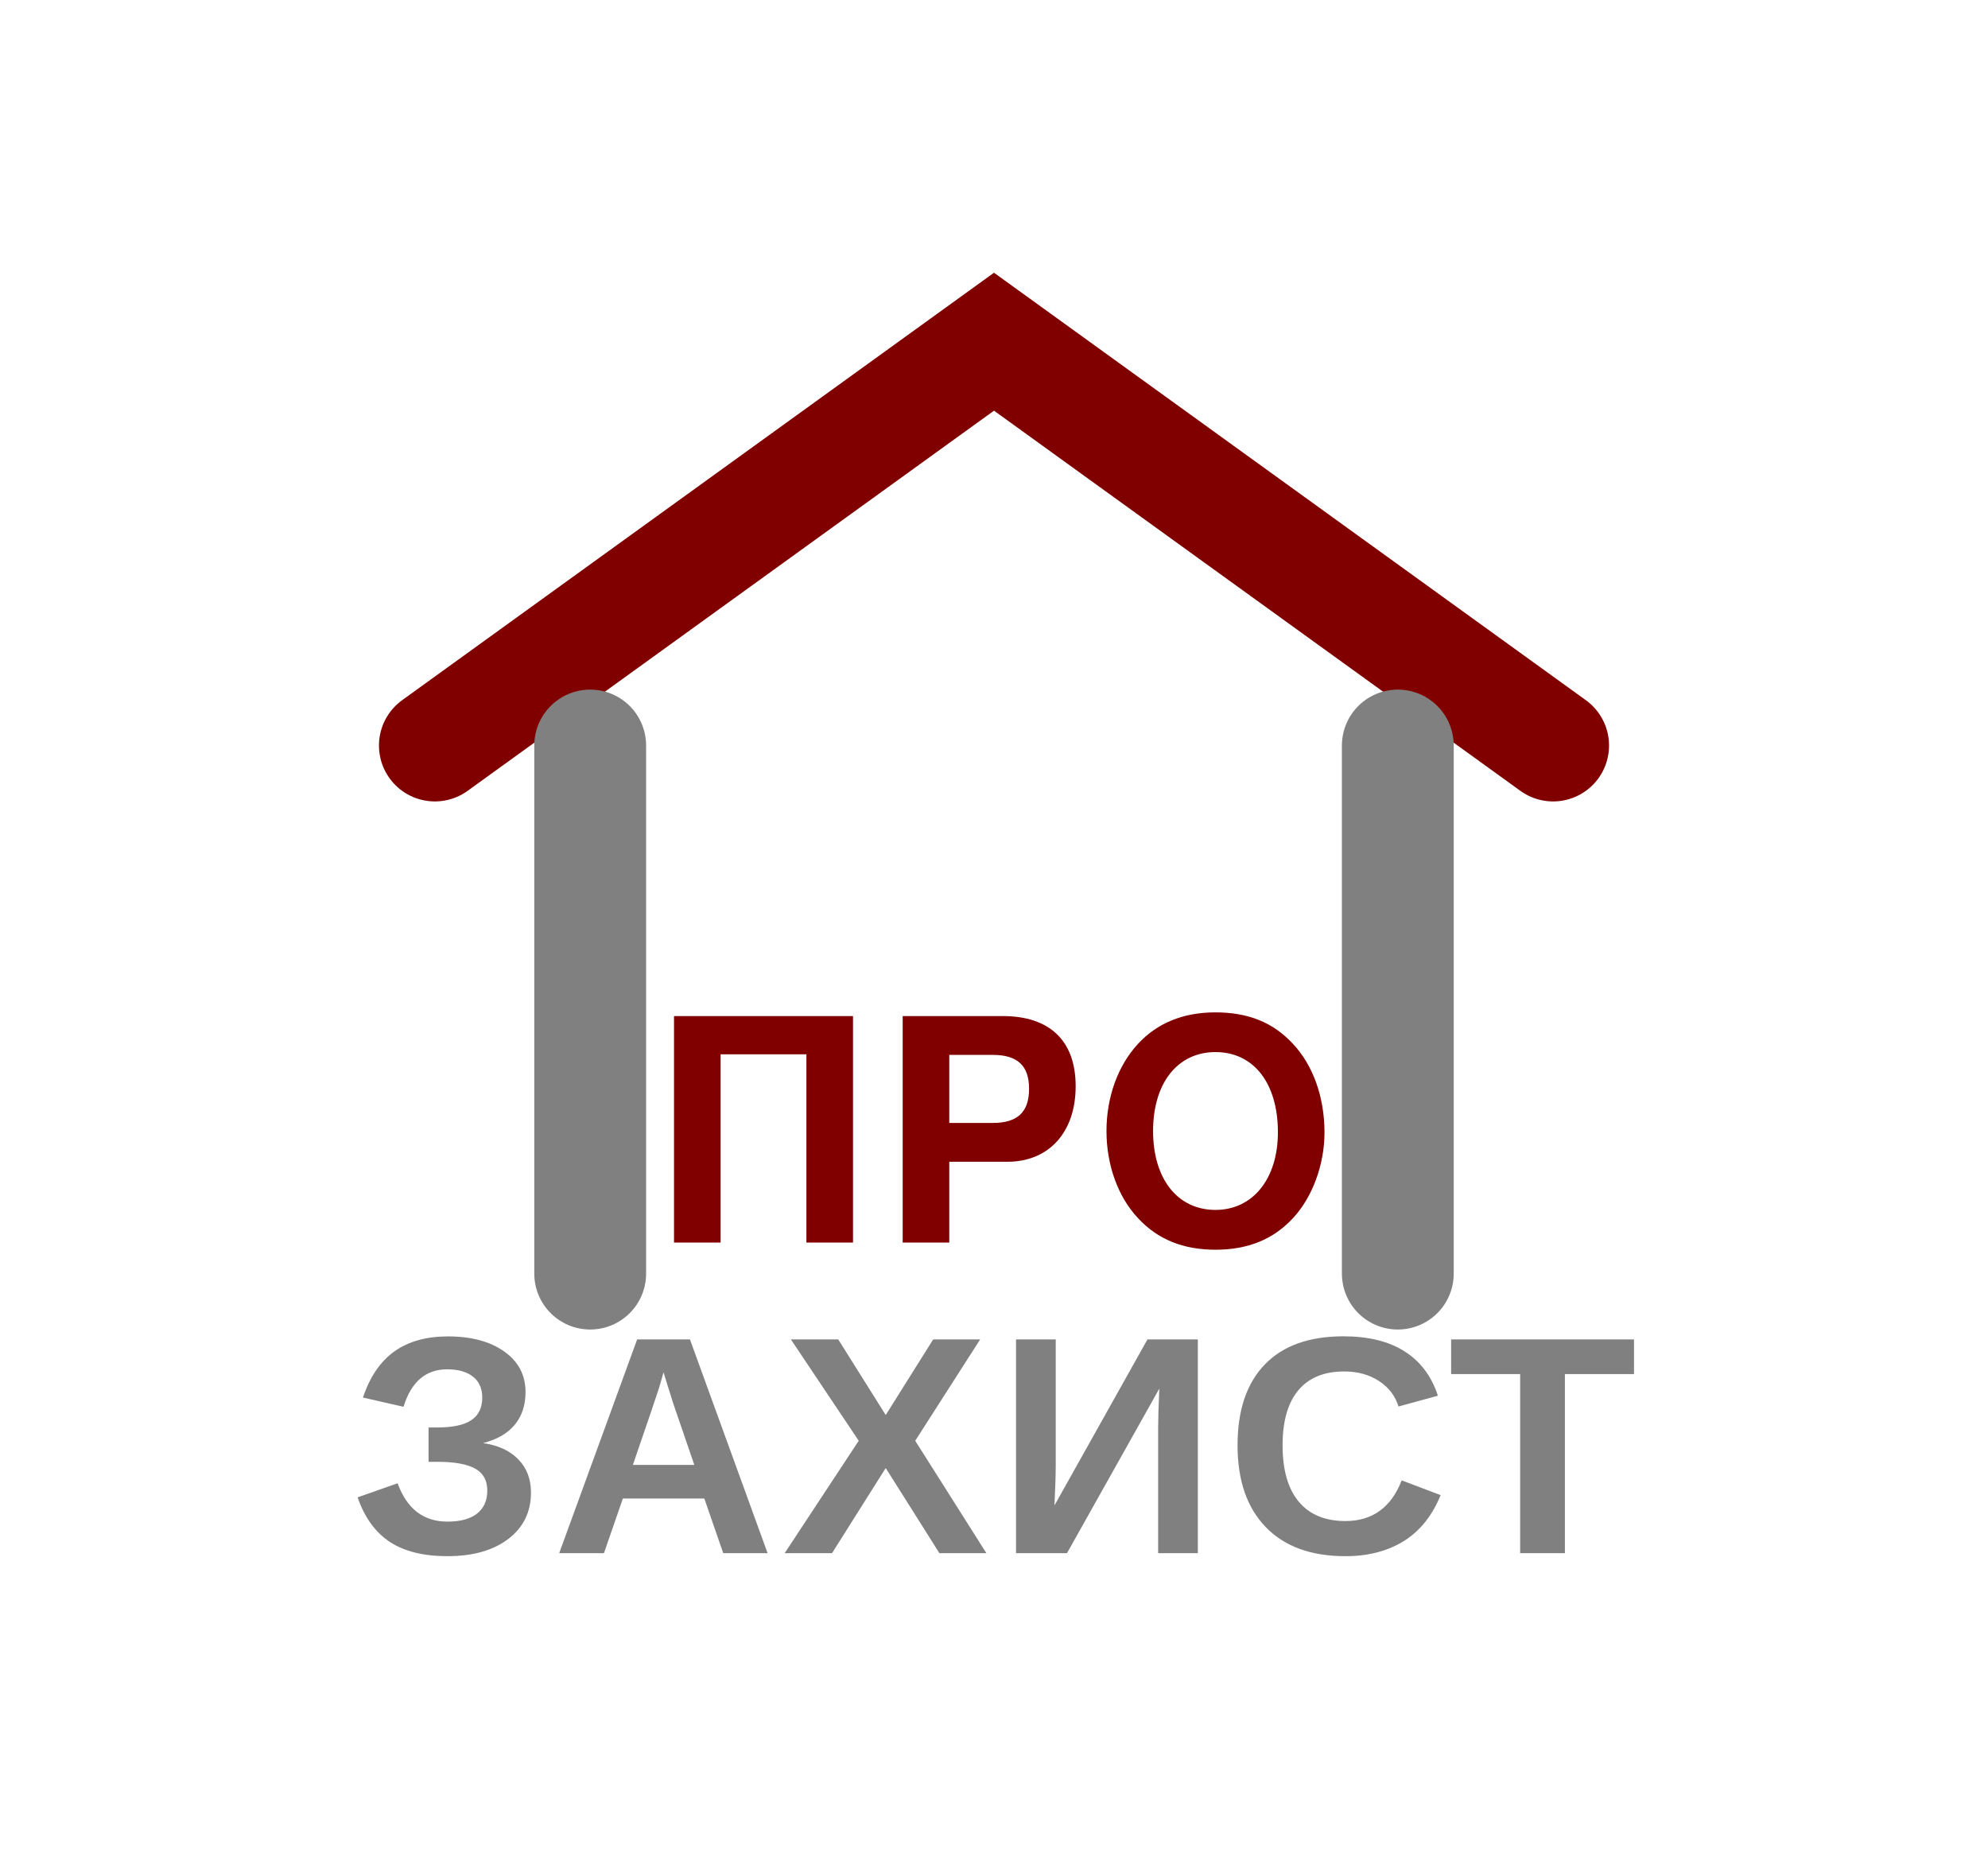
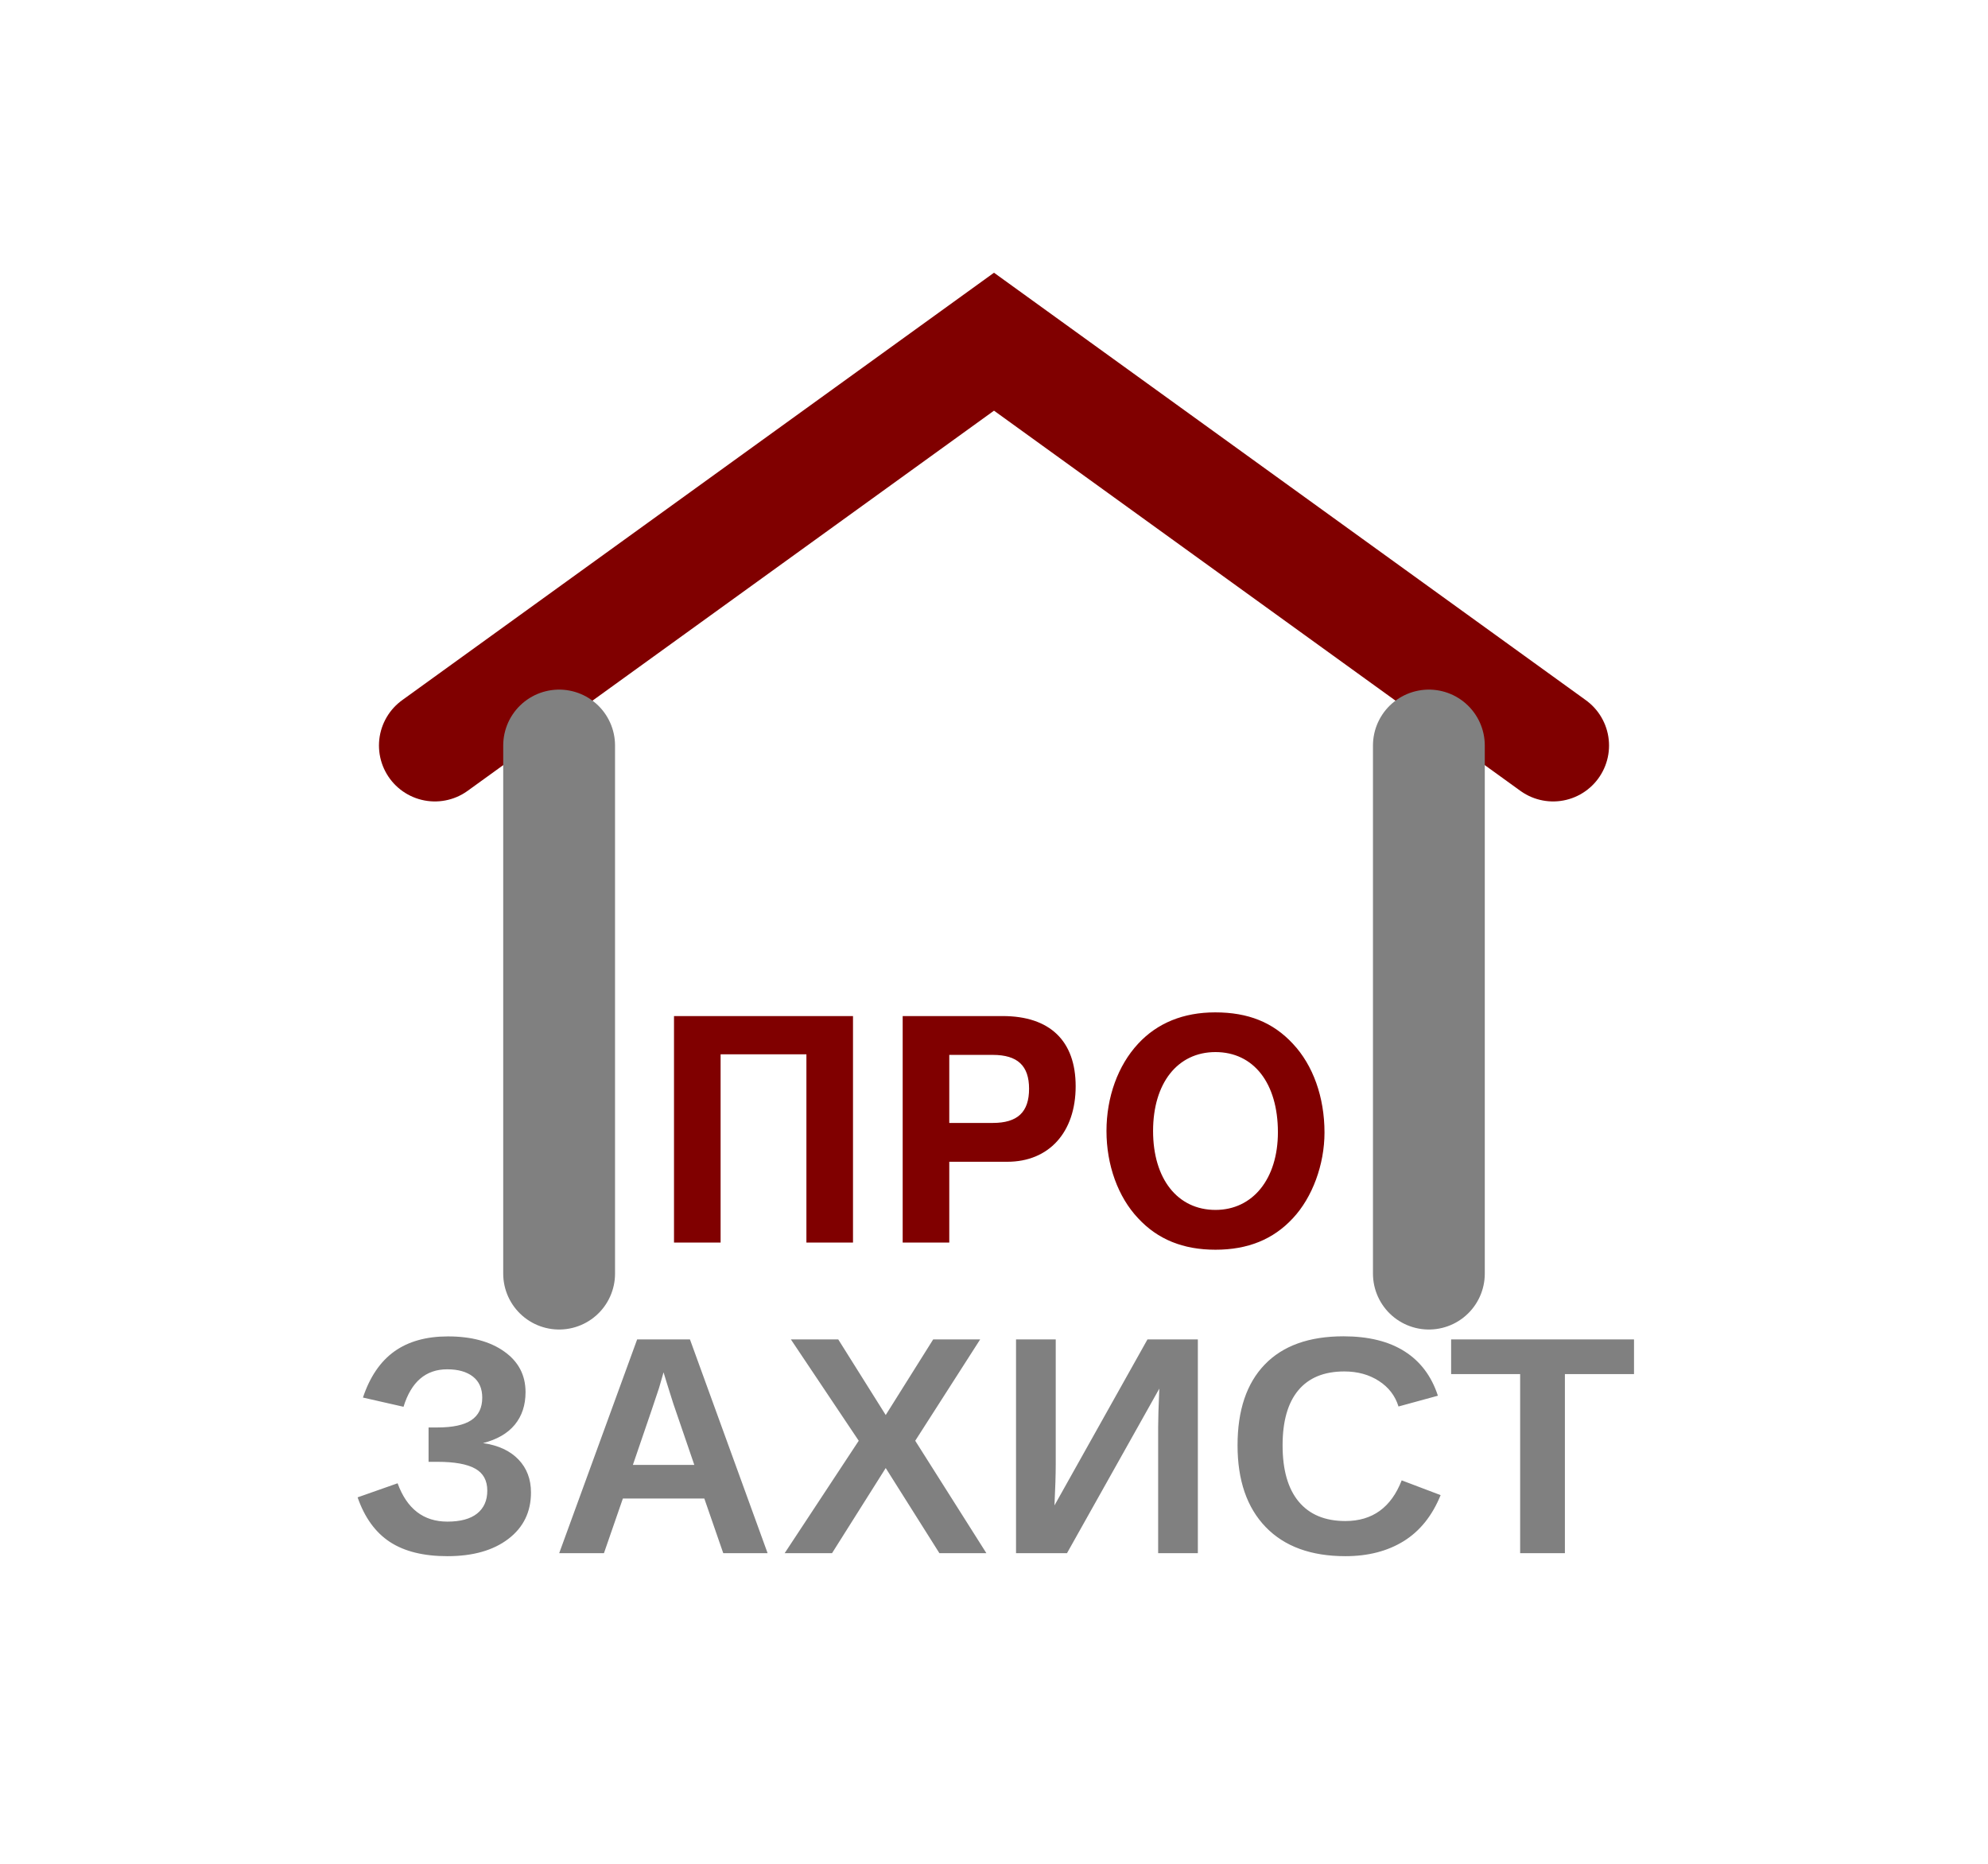
<svg xmlns="http://www.w3.org/2000/svg" viewBox="0 0 320 300">
  <g stroke-linecap="round" fill="none">
    <path d="M70 120 L160 55 L250 120" stroke="#800000" stroke-width="18" />
-     <line x1="95" y1="120" x2="95" y2="205" stroke="#808080" stroke-width="18" />
-     <line x1="225" y1="120" x2="225" y2="205" stroke="#808080" stroke-width="18" />
+     <line x1="90" y1="120" x2="90" y2="205" stroke="#808080" stroke-width="18" />
+     <line x1="230" y1="120" x2="230" y2="205" stroke="#808080" stroke-width="18" />
  </g>
  <text x="160" y="200" text-anchor="middle" font-size="50" font-weight="700" font-family="Helvetica" fill="#800000" letter-spacing="1">
    ПРО
  </text>
  <text x="160" y="250" text-anchor="middle" font-size="50" font-weight="700" font-family="Arial, Helvetica, sans-serif" fill="#808080" letter-spacing="1">
    ЗАХИСТ
  </text>
</svg>
